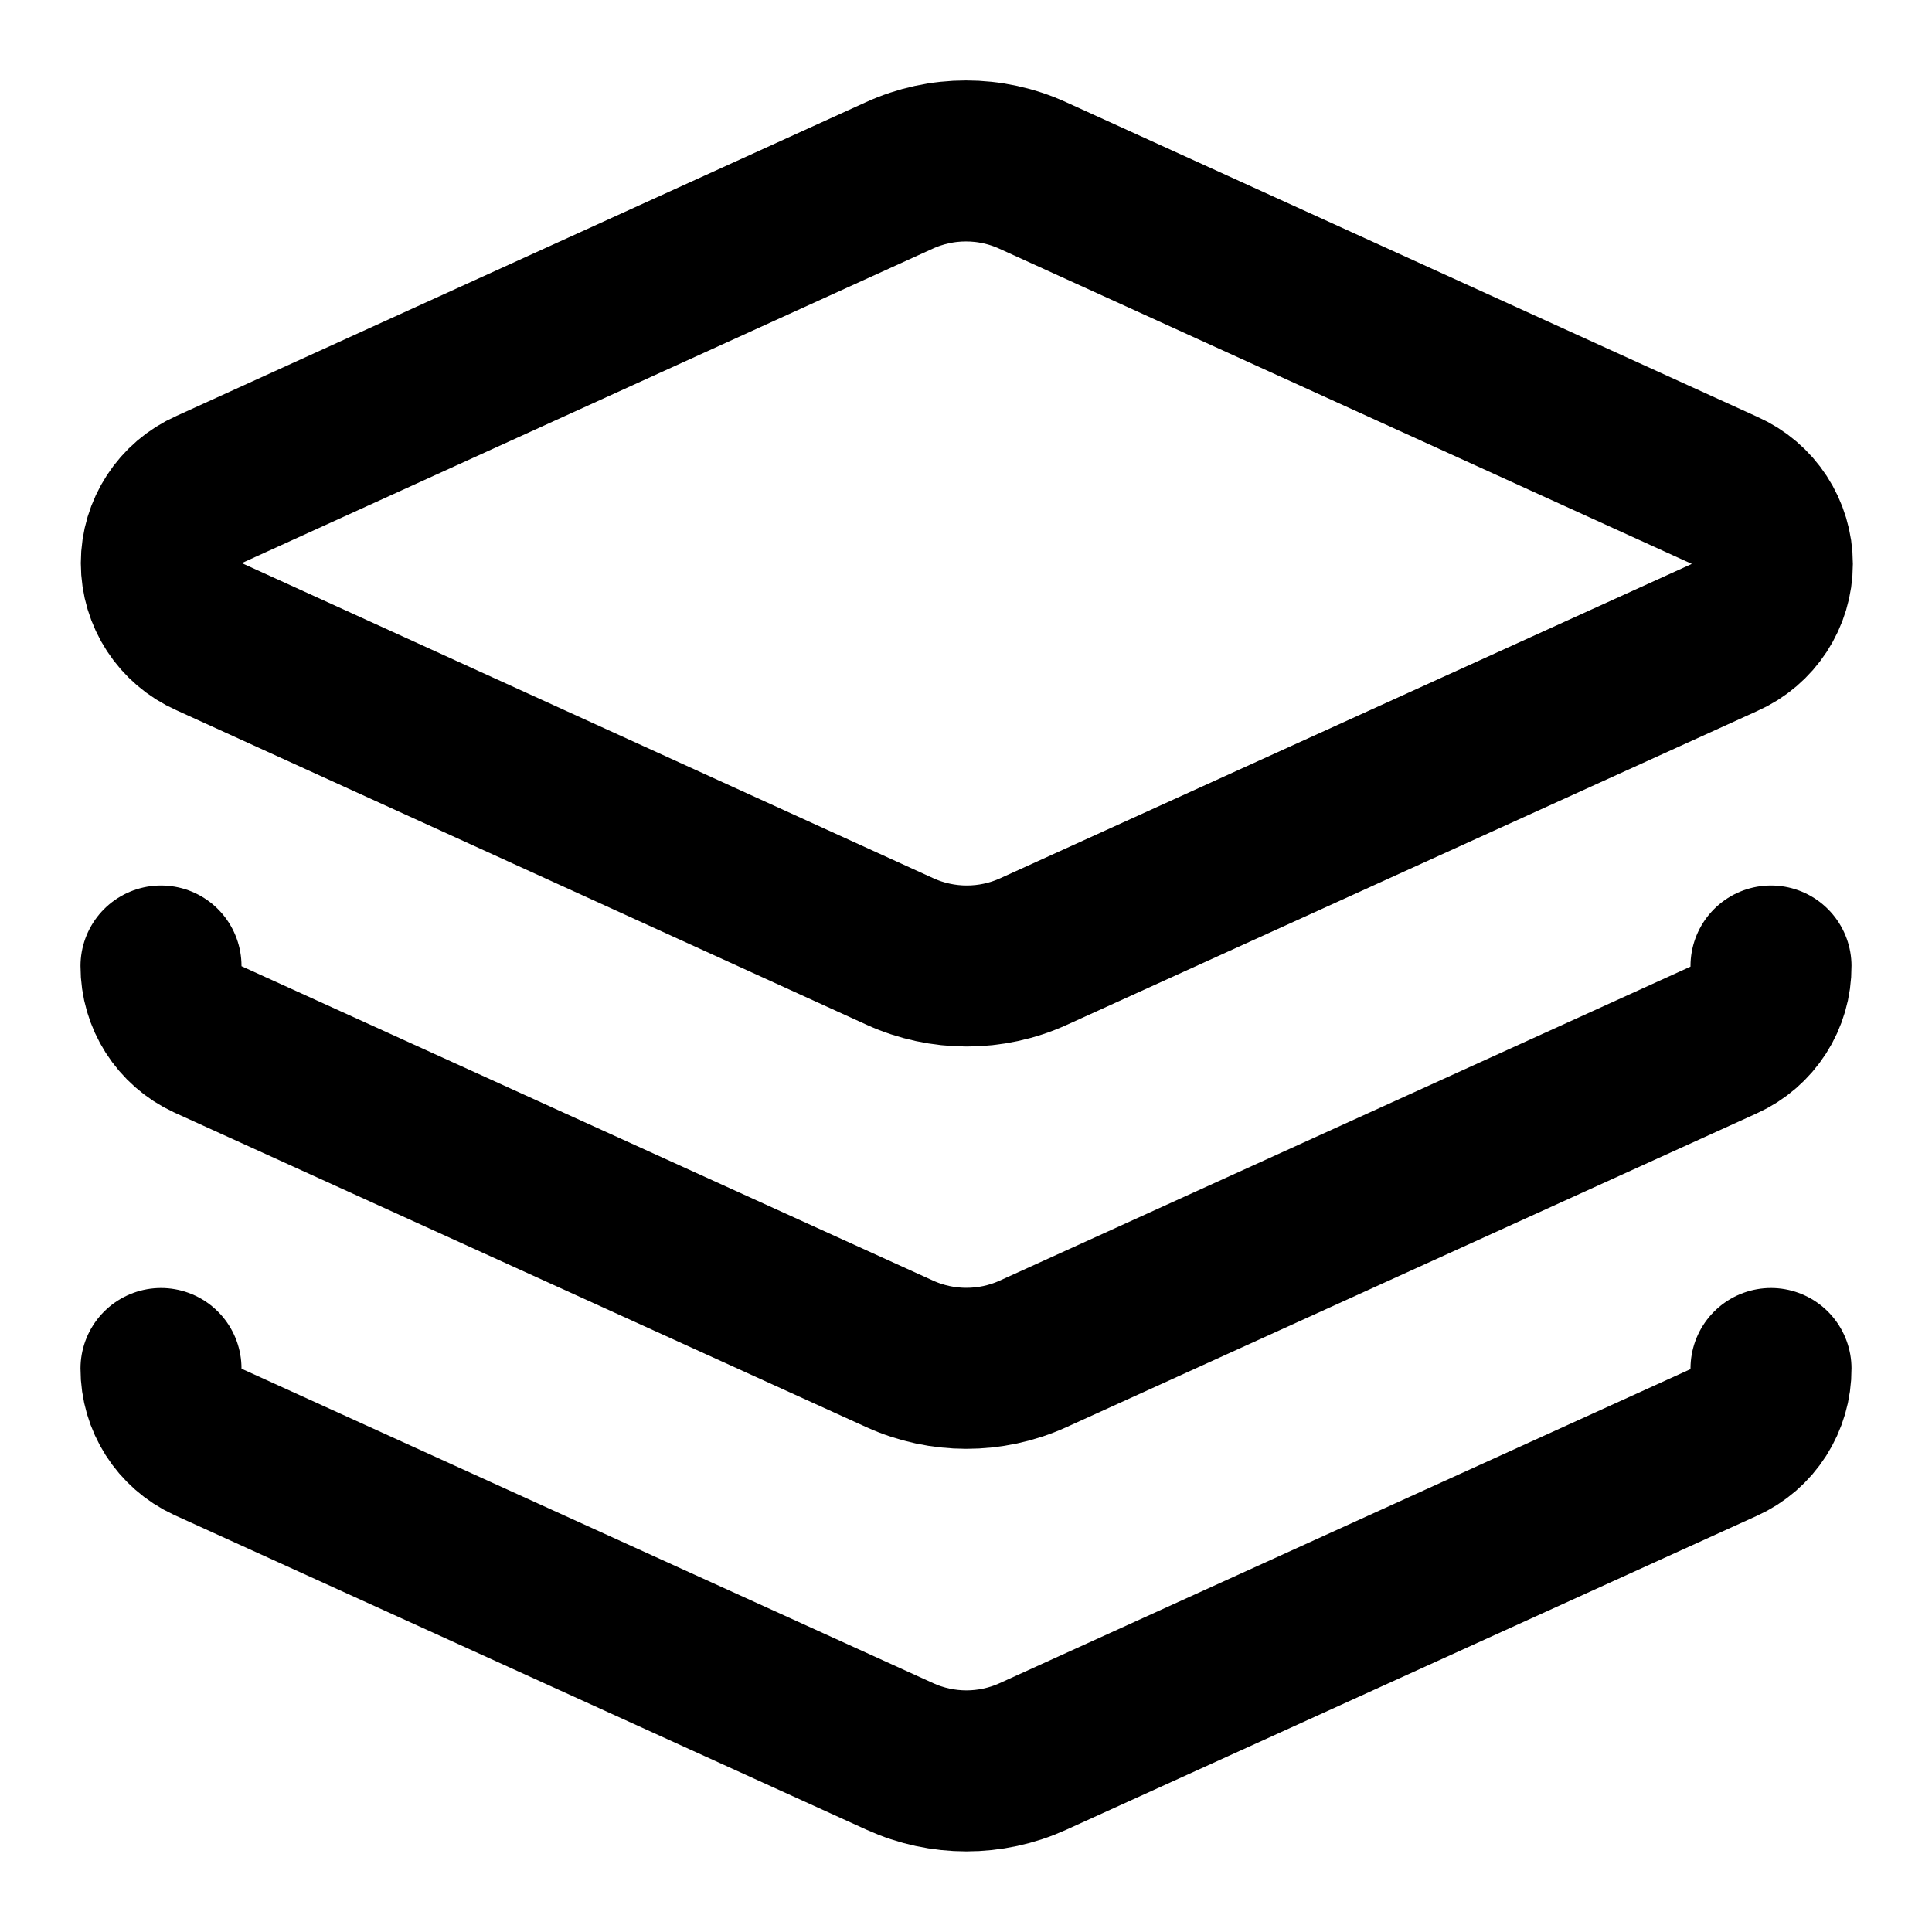
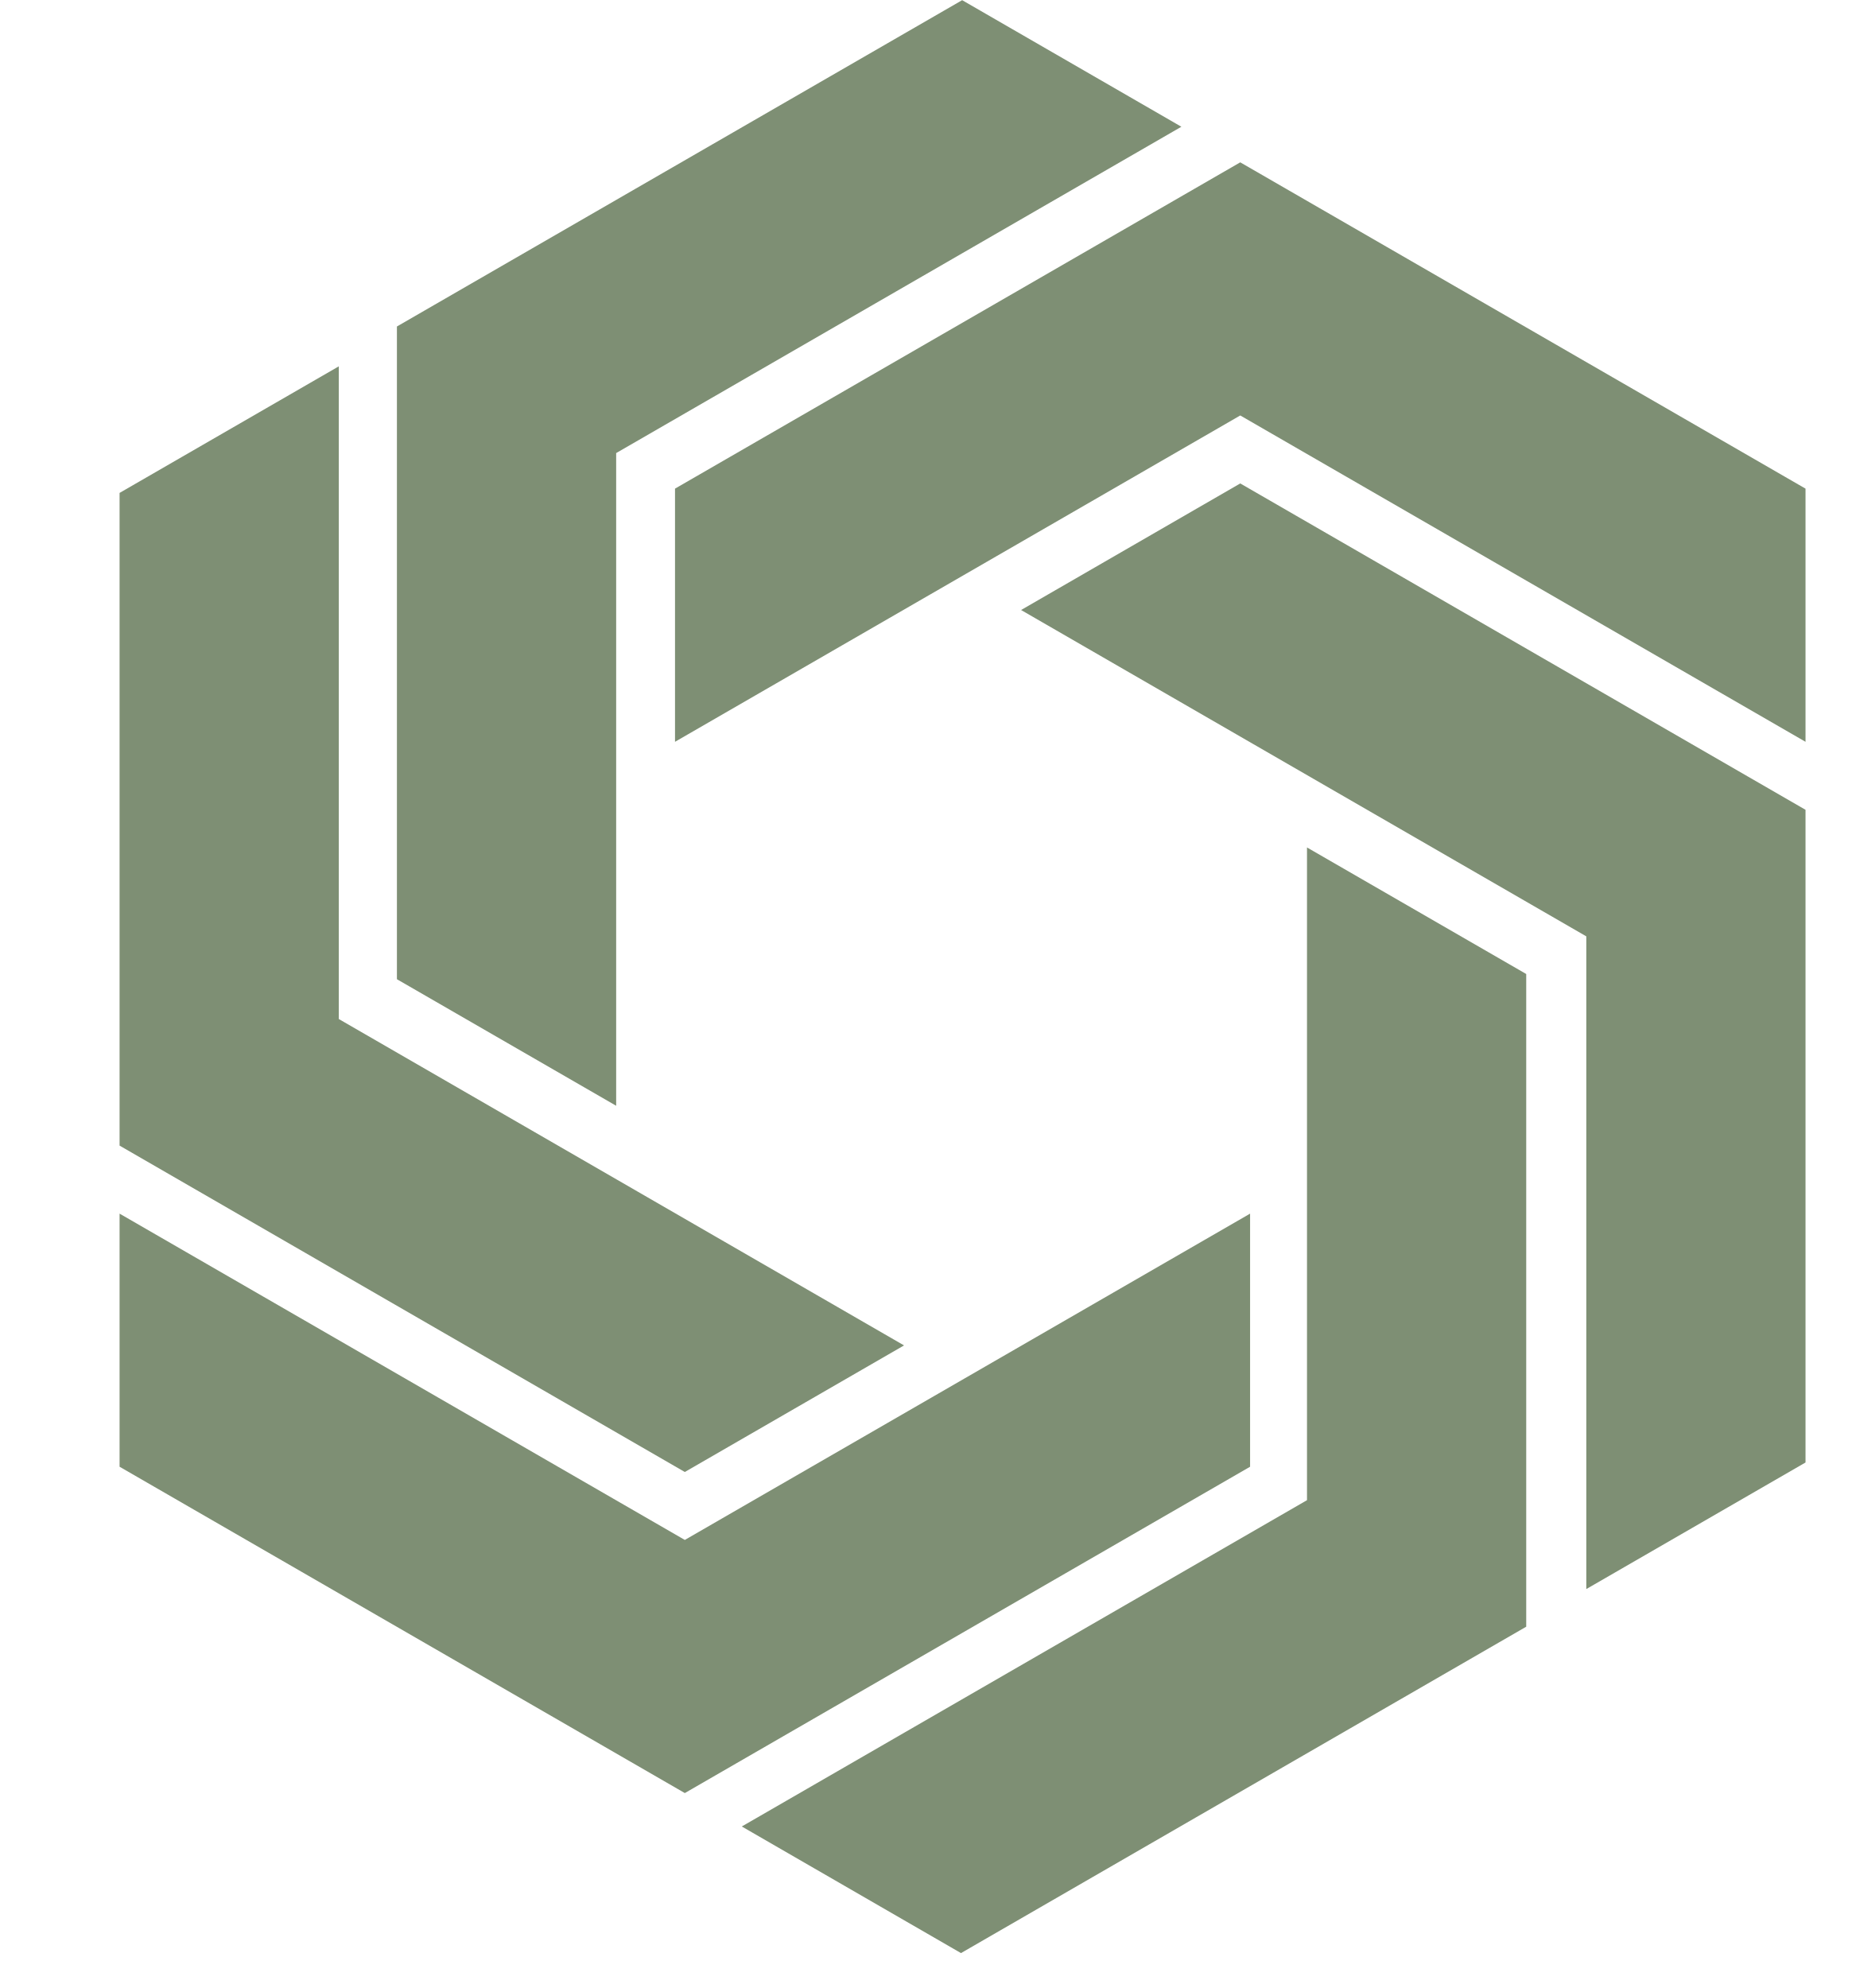
- <svg xmlns="http://www.w3.org/2000/svg" width="256px" height="256px" viewBox="0 0 256 256" version="1.1">
-   <g id="surface1">
-     <path style="fill:none;stroke-width:2;stroke-linecap:round;stroke-linejoin:round;stroke:rgb(0%,0%,0%);stroke-opacity:1;stroke-miterlimit:4;" d="M 12.83 2.18 C 12.303 1.939 11.697 1.939 11.17 2.18 L 2.6 6.08 C 2.238 6.24 2.004 6.599 2.004 6.995 C 2.004 7.391 2.238 7.75 2.6 7.91 L 11.18 11.82 C 11.707 12.06 12.313 12.06 12.84 11.82 L 21.42 7.92 C 21.783 7.76 22.017 7.401 22.017 7.005 C 22.017 6.609 21.783 6.25 21.42 6.09 Z M 12.83 2.18 " transform="matrix(10.66667,0,0,10.66667,0,0)" />
-     <path style="fill:none;stroke-width:2;stroke-linecap:round;stroke-linejoin:round;stroke:rgb(0%,0%,0%);stroke-opacity:1;stroke-miterlimit:4;" d="M 2 12 C 1.999 12.391 2.225 12.746 2.58 12.91 L 11.18 16.82 C 11.704 17.057 12.306 17.057 12.83 16.82 L 21.41 12.92 C 21.772 12.757 22.003 12.397 22 12 " transform="matrix(10.66667,0,0,10.66667,0,0)" />
-     <path style="fill:none;stroke-width:2;stroke-linecap:round;stroke-linejoin:round;stroke:rgb(0%,0%,0%);stroke-opacity:1;stroke-miterlimit:4;" d="M 2 17 C 1.999 17.391 2.225 17.746 2.58 17.91 L 11.18 21.82 C 11.704 22.058 12.306 22.058 12.83 21.82 L 21.41 17.92 C 21.772 17.758 22.003 17.396 22 17 " transform="matrix(10.66667,0,0,10.66667,0,0)" />
-   </g>
+ <svg xmlns="http://www.w3.org/2000/svg" viewBox="0 0 68 73" fill="#7e8f74">
+   <path d="M45.543 5.961L66.300 17.943L66.300 27.239L45.543 15.256L24.787 27.239L24.787 17.943Z" />
+   <path d="M25.147 65.842L45.904 53.859L45.904 44.565L25.147 56.547L4.391 44.565L4.391 53.859Z" />
+   <path d="M66.300 29.736L45.543 17.752L37.495 22.400L58.250 34.383L58.250 58.351L66.300 53.703Z" />
+   <path d="M14.575 11.989L35.331 0.006L43.381 4.654L22.626 16.637L22.626 40.604L14.575 35.957Z" />
+   <path d="M56.044 59.733L56.044 35.766L47.994 31.119L47.994 55.087L27.239 67.069L35.288 71.718Z" />
+   <path d="M4.391 42.067L4.391 18.100L12.441 13.452L12.441 37.419L33.197 49.404L25.147 54.052Z" />
</svg>
